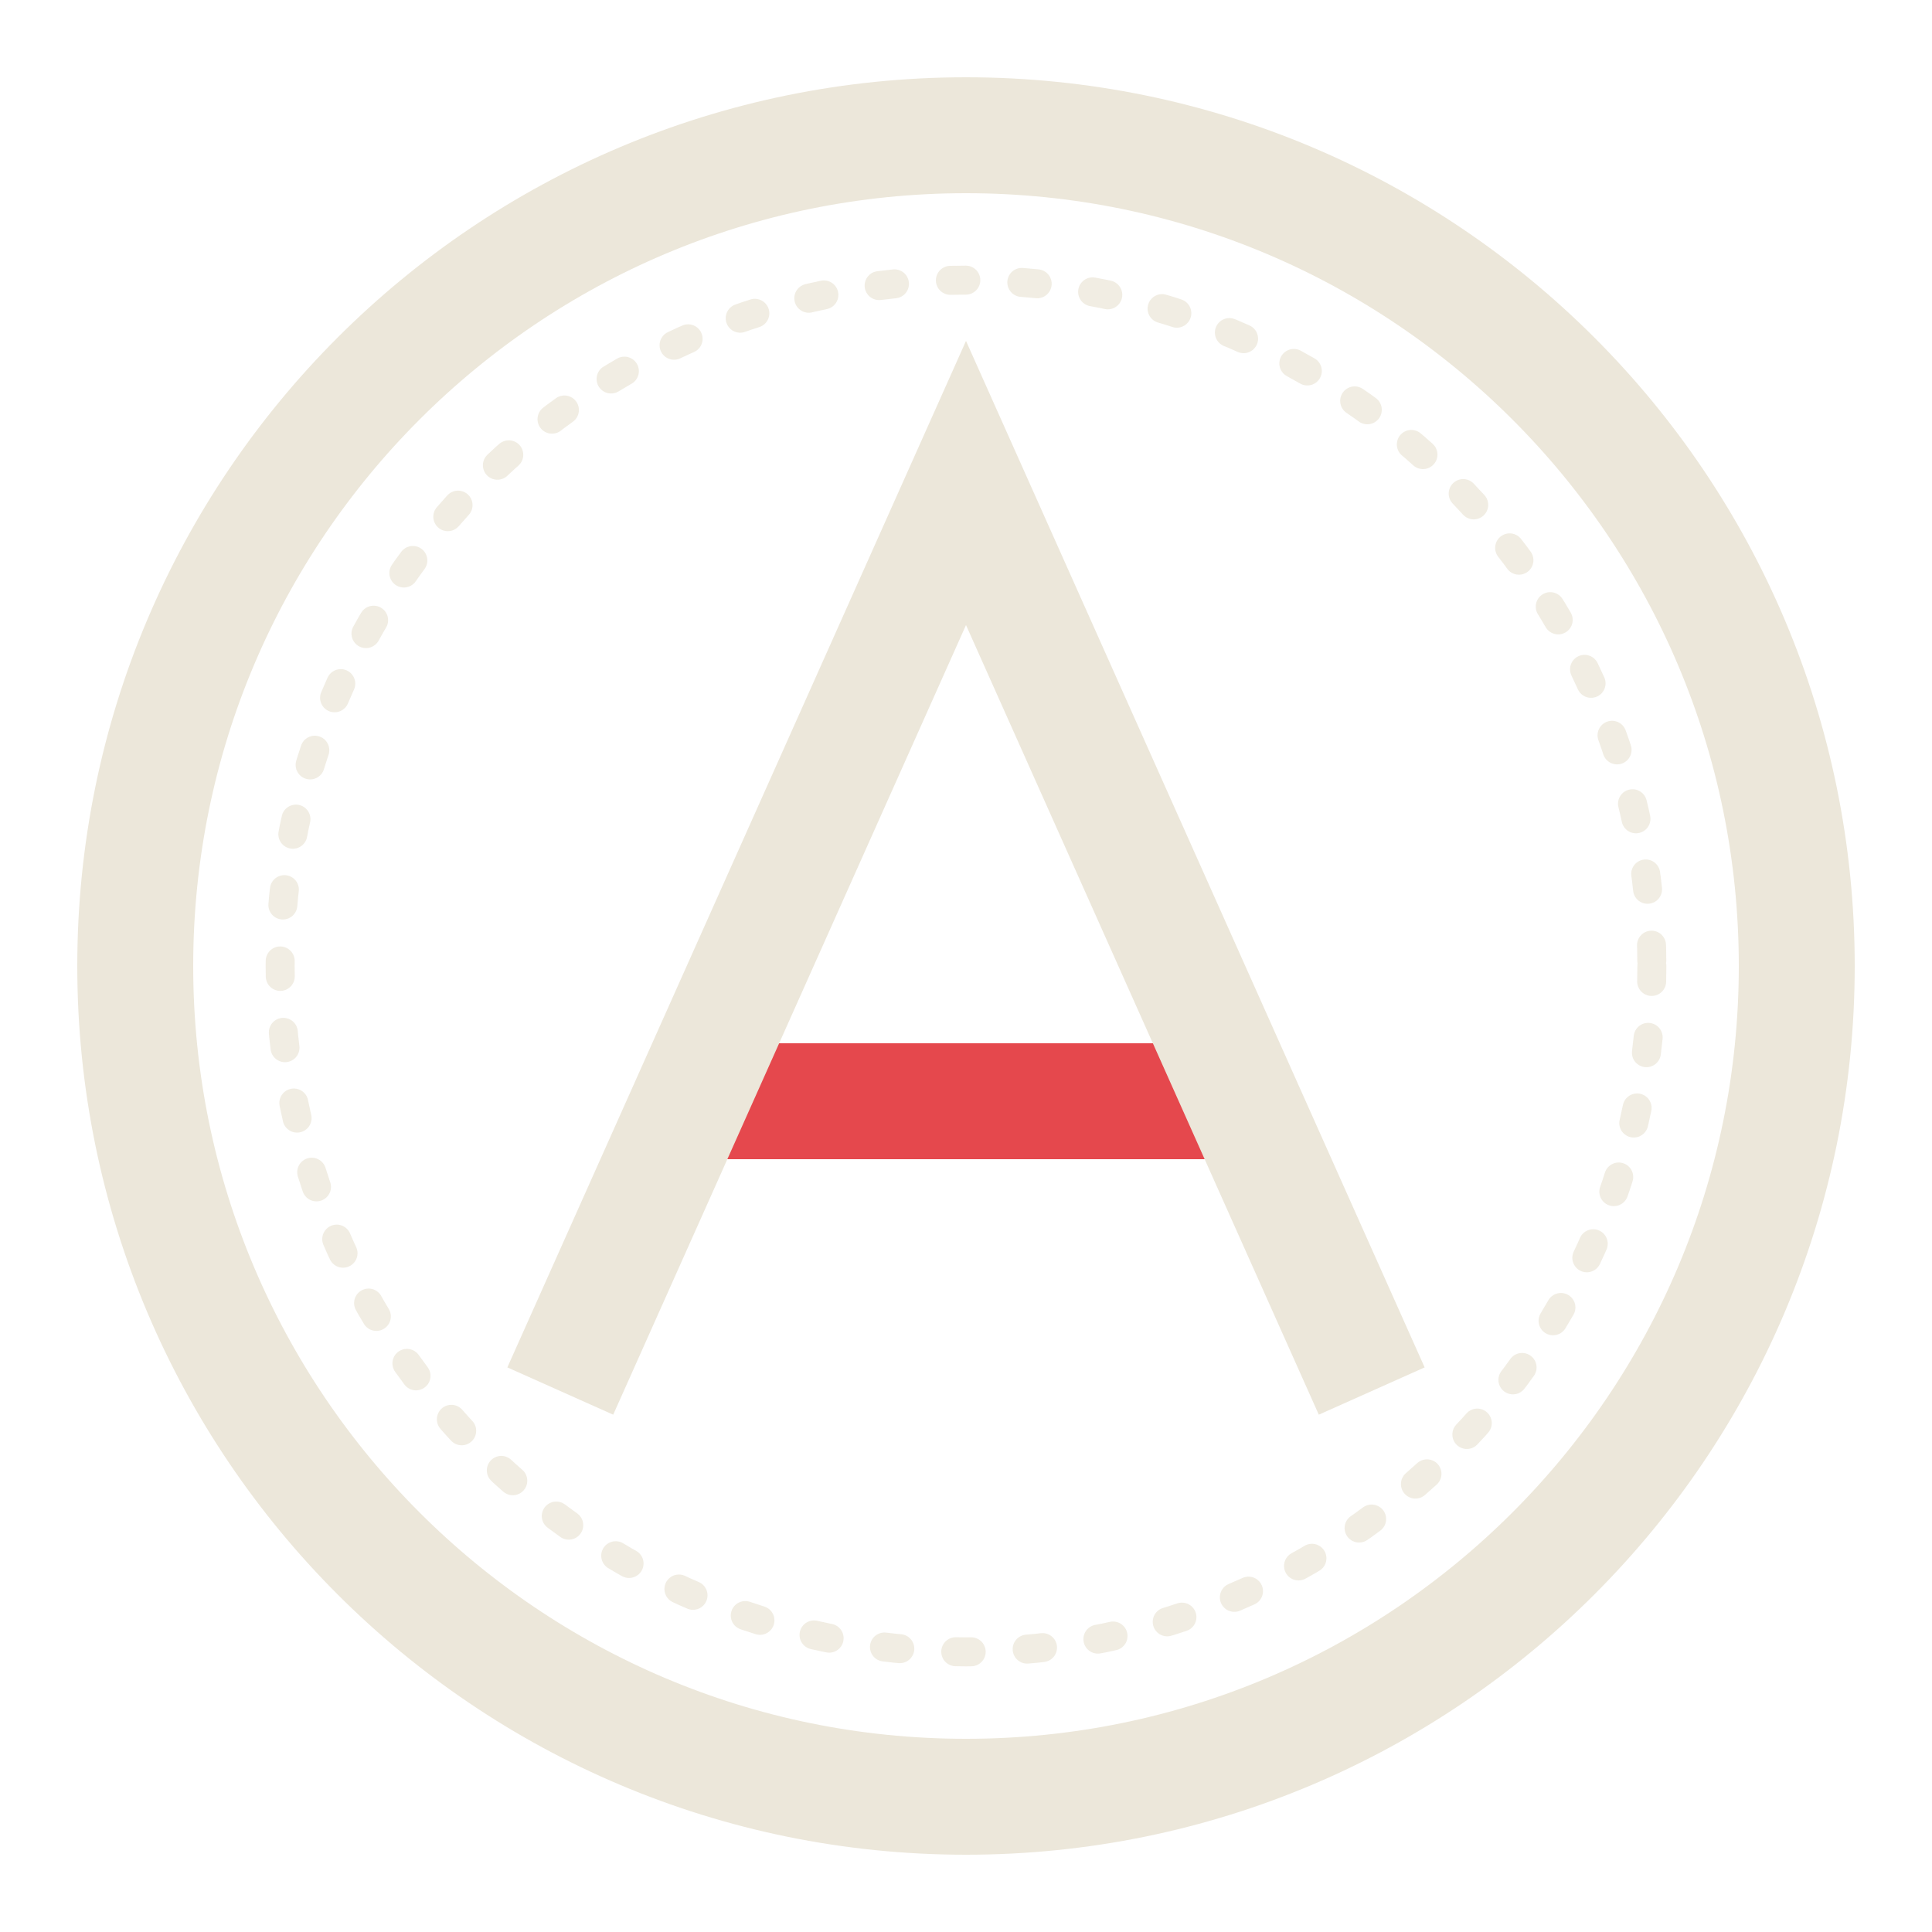
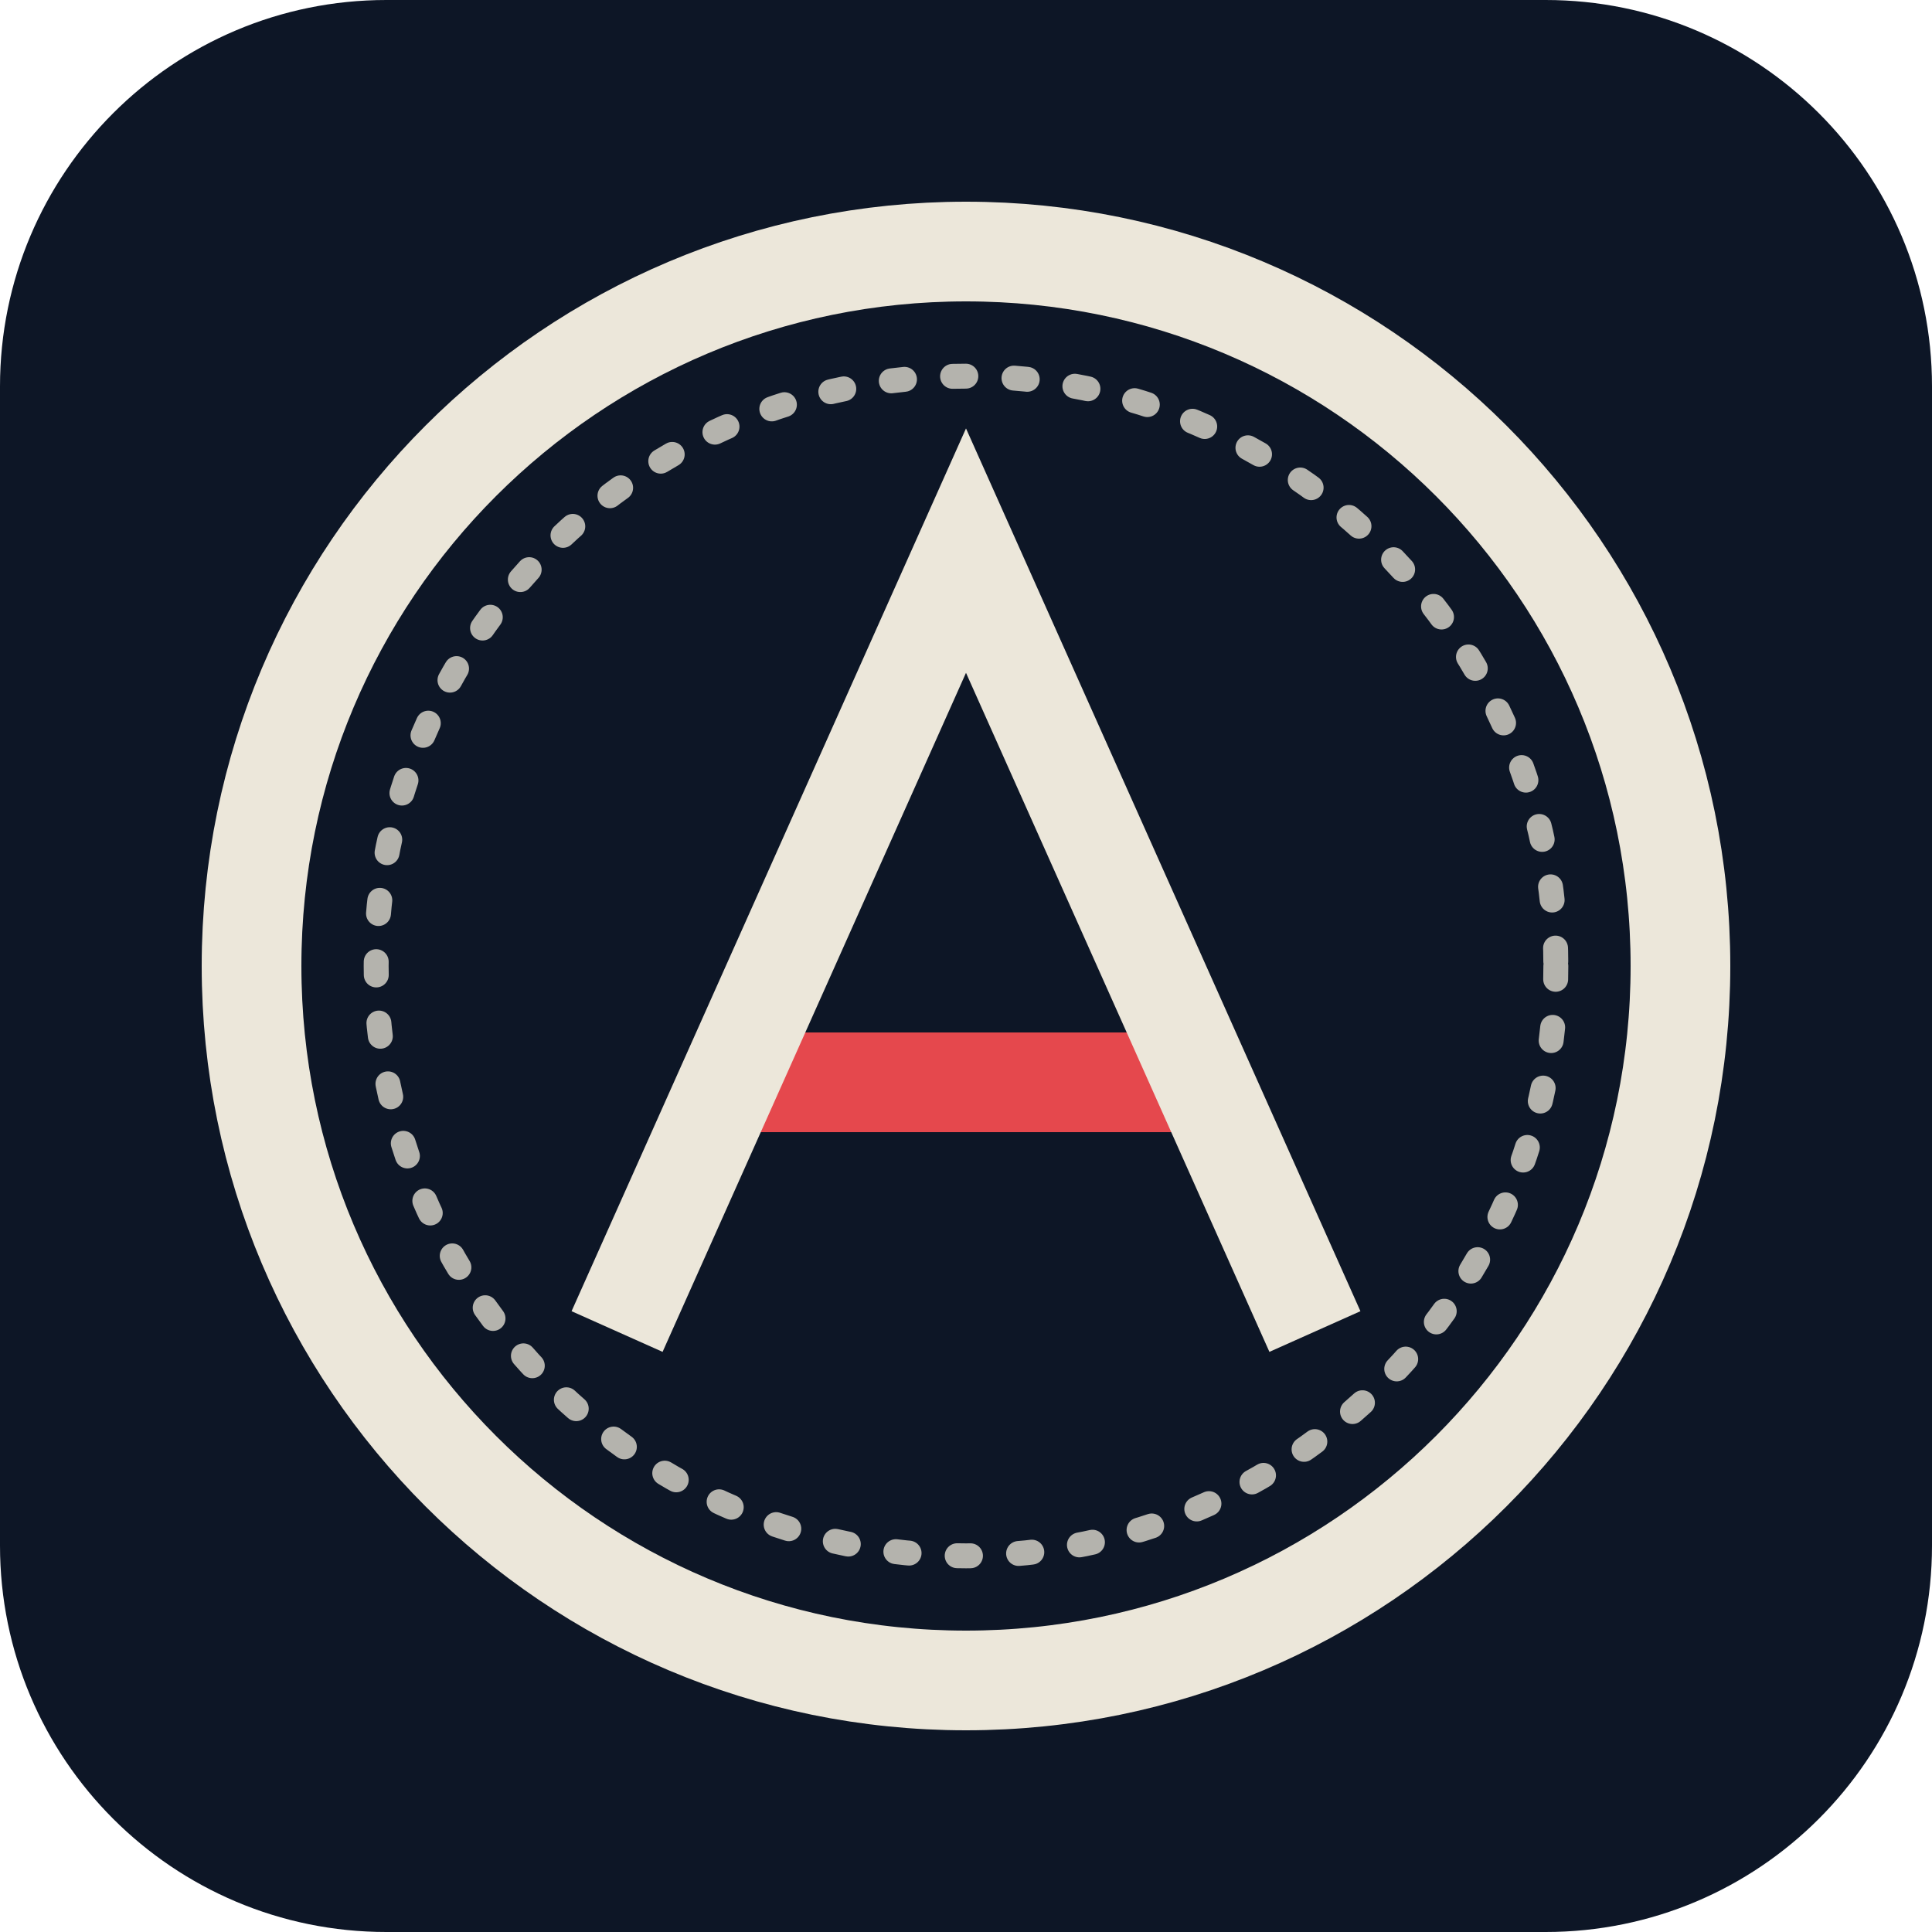
- <svg xmlns="http://www.w3.org/2000/svg" viewBox="0 0 200 200" width="200" height="200" role="img" aria-label="Agent Zero symbol: an A inside a zero-shaped seal, with a red crossbar">
-   <circle cx="100" cy="100" r="86" fill="none" stroke="#ece7da" stroke-width="12" />
-   <circle cx="100" cy="100" r="71" fill="none" stroke="#ece7da" stroke-width="3" stroke-dasharray="1.6 5.8" stroke-linecap="round" opacity="0.75" />
-   <line x1="71.5" y1="114" x2="128.5" y2="114" stroke="#e5484d" stroke-width="12" stroke-linecap="butt" />
-   <path d="M58 144 L100 50 L142 144" fill="none" stroke="#ece7da" stroke-width="12" stroke-linejoin="miter" stroke-miterlimit="10" stroke-linecap="butt" />
+ <svg xmlns="http://www.w3.org/2000/svg" viewBox="0 0 200 200" width="200" height="200">
+   <rect width="200" height="200" rx="40" fill="#0d1626" />
+   <g transform="translate(14 14) scale(0.86)">
+     <circle cx="100" cy="100" r="86" fill="none" stroke="#ece7da" stroke-width="12" />
+     <circle cx="100" cy="100" r="71" fill="none" stroke="#ece7da" stroke-width="3" stroke-dasharray="1.6 5.8" stroke-linecap="round" opacity="0.75" />
+     <line x1="71.5" y1="114" x2="128.5" y2="114" stroke="#e5484d" stroke-width="12" stroke-linecap="butt" />
+     <path d="M58 144 L100 50 L142 144" fill="none" stroke="#ece7da" stroke-width="12" stroke-linejoin="miter" stroke-miterlimit="10" stroke-linecap="butt" />
+   </g>
</svg>
